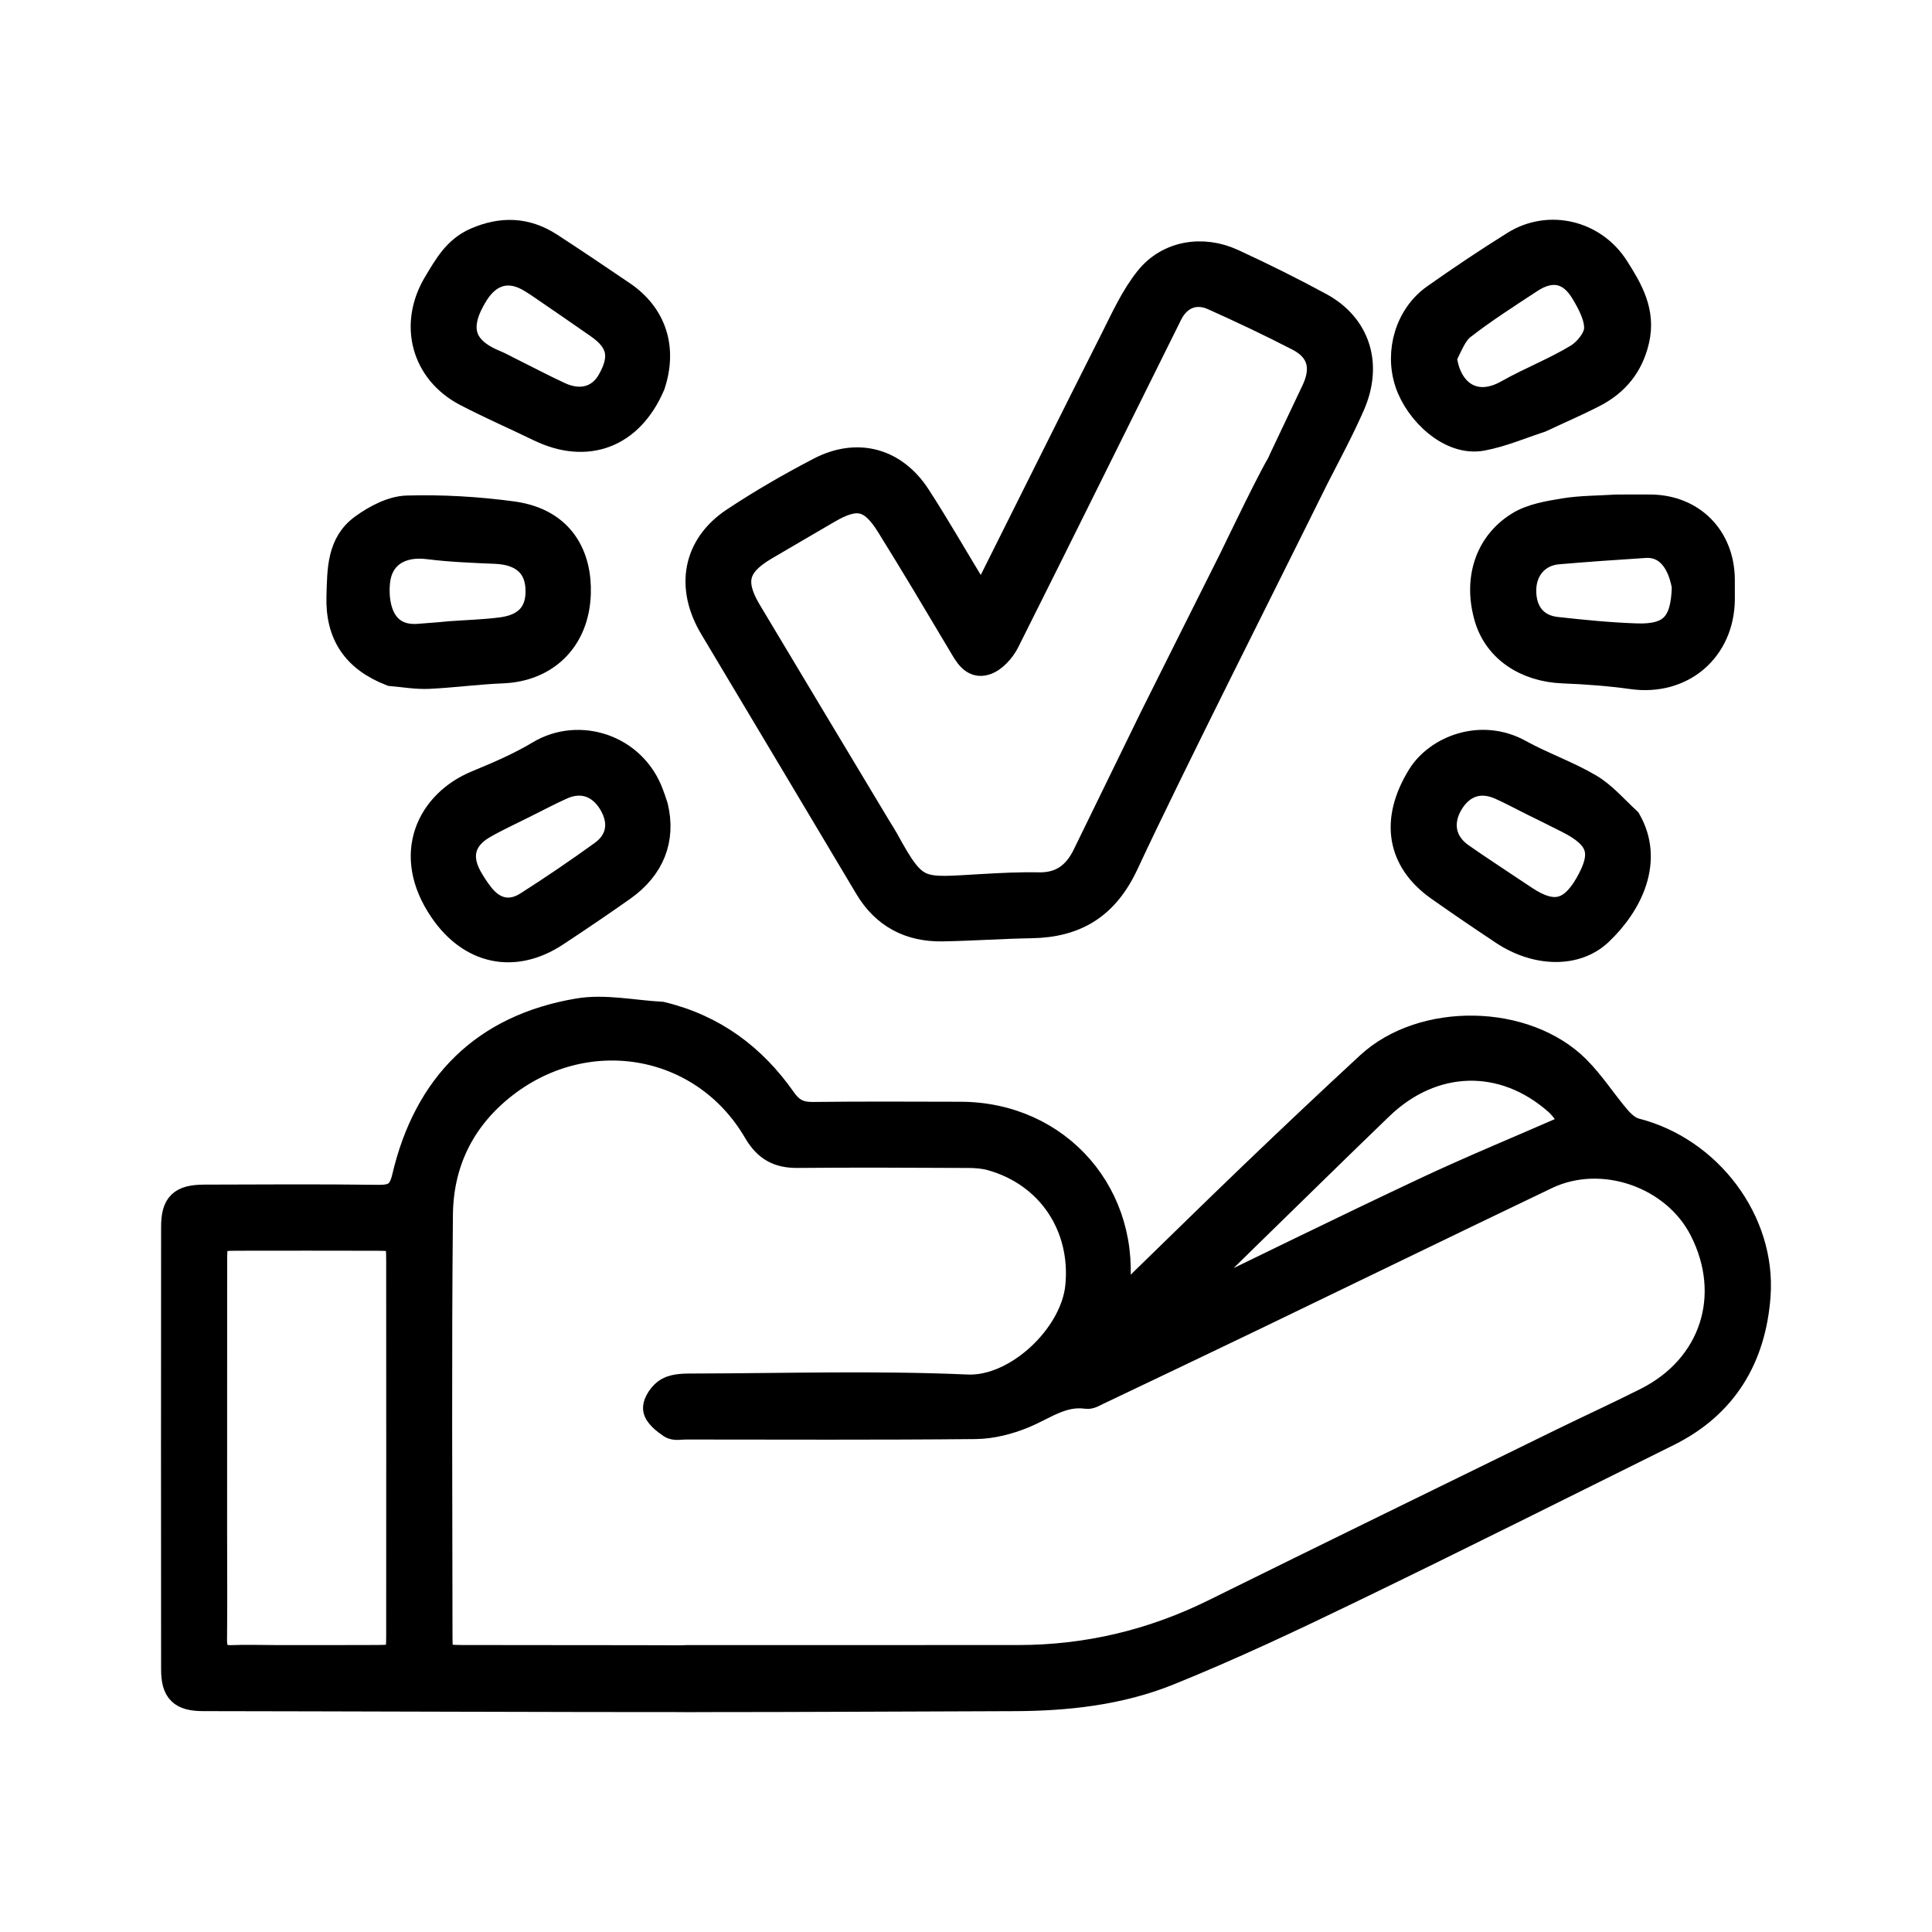
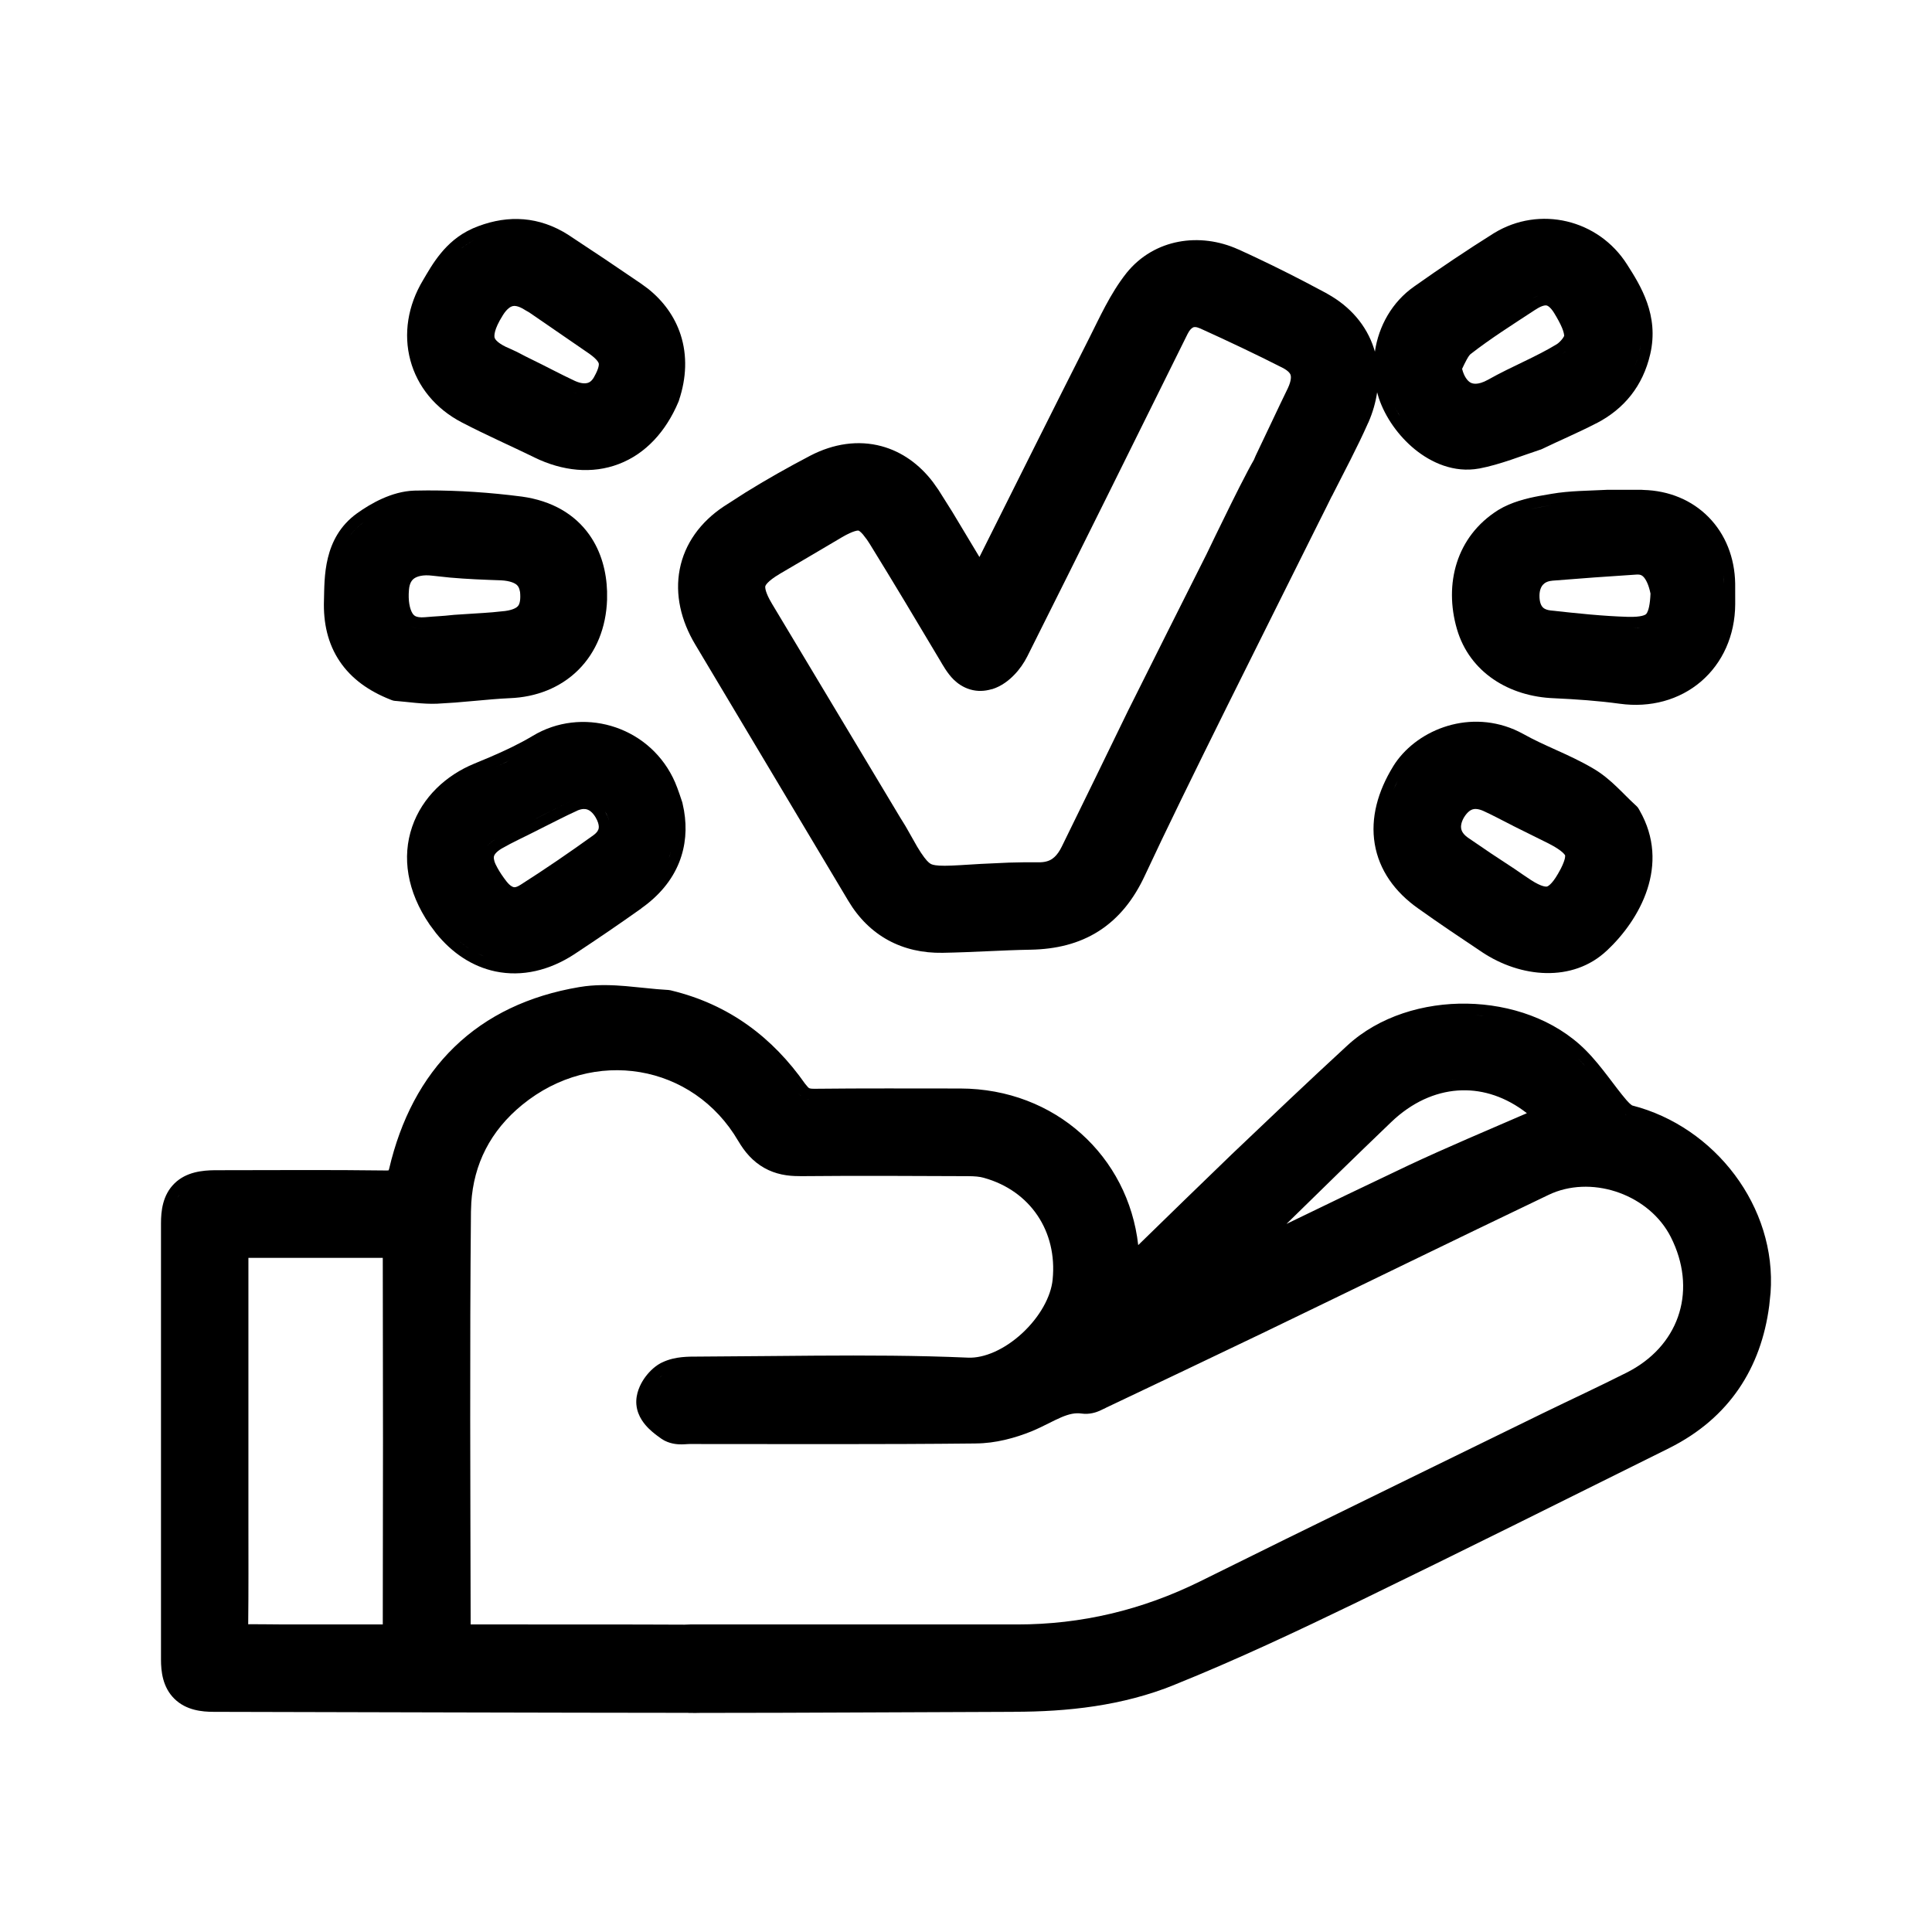
<svg xmlns="http://www.w3.org/2000/svg" viewBox="0 0 64 64" fill="none">
-   <g transform="matrix(0.8743 0 0 0.8743 5.7738 7.7165)">
-     <g>
-       <path d="M18.460 29.629C20.450 30.109 21.938 31.237 23.065 32.843C23.370 33.277 23.687 33.432 24.197 33.426C26.058 33.403 27.920 33.415 29.782 33.418C33.518 33.423 36.190 36.512 35.677 40.225C35.666 40.303 35.689 40.386 35.709 40.601C35.925 40.426 36.081 40.320 36.215 40.190C37.760 38.692 39.293 37.181 40.847 35.691C42.31 34.290 43.781 32.898 45.270 31.524C47.307 29.645 51.188 29.706 53.149 31.668C53.718 32.239 54.158 32.937 54.686 33.552C54.861 33.757 55.103 33.973 55.352 34.036C58.125 34.737 60.191 37.437 59.981 40.273C59.809 42.594 58.743 44.408 56.596 45.474C52.608 47.452 48.627 49.448 44.620 51.387C42.328 52.496 40.022 53.587 37.662 54.538C35.813 55.283 33.821 55.502 31.825 55.508C27.808 55.519 23.816 55.545 19.799 55.544C19.548 55.544 19.227 55.576 19.034 55.466C18.764 55.311 18.434 55.049 18.378 54.781C18.293 54.372 18.622 54.092 19.047 54.031C19.294 53.996 19.548 54.005 19.799 54.005C23.857 54.004 27.916 54.006 31.974 54.003C34.586 54.002 37.058 53.415 39.404 52.256C43.788 50.089 48.183 47.945 52.575 45.794C53.645 45.271 54.729 44.776 55.792 44.239C58.304 42.97 59.178 40.269 57.904 37.764C56.845 35.682 54.097 34.726 51.980 35.739C48.305 37.497 44.642 39.282 40.972 41.050C38.976 42.011 36.977 42.962 34.978 43.915C34.847 43.978 34.695 44.073 34.568 44.054C33.644 43.921 32.954 44.474 32.174 44.795C31.608 45.028 30.970 45.192 30.362 45.199C26.701 45.235 23.040 45.217 19.379 45.216C19.191 45.216 18.957 45.268 18.826 45.178C18.591 45.018 18.281 44.779 18.261 44.551C18.241 44.325 18.490 43.974 18.715 43.855C18.988 43.710 19.360 43.716 19.689 43.715C23.141 43.707 26.597 43.601 30.042 43.753C31.925 43.837 34.072 41.803 34.258 39.917C34.485 37.627 33.165 35.64 30.944 35.025C30.667 34.949 30.368 34.928 30.079 34.927C27.924 34.918 25.769 34.906 23.615 34.926C22.895 34.932 22.438 34.688 22.055 34.032C20.025 30.556 15.522 29.818 12.369 32.392C10.844 33.636 10.076 35.280 10.057 37.195C10.005 42.529 10.037 47.863 10.041 53.198C10.041 53.944 10.104 53.999 10.887 54.002C12.330 54.008 17.782 54.004 19.225 54.013C19.929 54.017 18.383 54.300 18.378 54.781C18.373 55.248 20.480 55.543 19.832 55.544C15.125 55.548 5.809 55.512 1.102 55.507C0.270 55.506 0.001 55.243 0.000 54.423C-0.005 48.838 -0.005 43.252 6.461e-06 37.667C0.000 36.814 0.266 36.561 1.141 36.558C3.338 36.551 5.535 36.537 7.731 36.566C8.328 36.573 8.597 36.416 8.745 35.788C9.566 32.286 11.739 30.102 15.307 29.5C16.306 29.331 17.373 29.568 18.460 29.629ZM38.003 40.812C41.123 39.304 44.232 37.771 47.368 36.295C49.158 35.452 50.991 34.701 52.804 33.905C52.873 33.875 52.929 33.813 53.04 33.728C52.816 33.445 52.644 33.150 52.402 32.935C50.357 31.122 47.680 31.191 45.688 33.110C44.019 34.719 42.366 36.344 40.706 37.963C39.751 38.895 38.799 39.830 37.822 40.787C37.853 40.803 37.884 40.818 38.003 40.812ZM3.824 54.004C5.120 54.004 6.416 54.008 7.713 54.001C8.473 53.997 8.527 53.944 8.528 53.168C8.531 48.422 8.531 43.676 8.528 38.930C8.528 38.115 8.479 38.066 7.682 38.064C5.926 38.059 4.170 38.060 2.414 38.063C1.533 38.065 1.503 38.095 1.503 38.992C1.500 42.400 1.501 45.808 1.501 49.216C1.501 50.575 1.514 51.934 1.498 53.292C1.492 53.793 1.674 54.029 2.193 54.006C2.694 53.984 3.197 54.003 3.824 54.004Z" fill="currentColor" />
-       <path d="M18.378 54.781C18.434 55.049 18.764 55.311 19.034 55.466C19.227 55.576 19.548 55.544 19.799 55.544C23.816 55.545 27.808 55.519 31.825 55.508C33.821 55.502 35.813 55.283 37.662 54.538C40.022 53.587 42.328 52.496 44.620 51.387C48.627 49.448 52.608 47.452 56.596 45.474C58.743 44.408 59.809 42.594 59.981 40.273C60.191 37.437 58.125 34.737 55.352 34.036C55.103 33.973 54.861 33.757 54.686 33.552C54.158 32.937 53.718 32.239 53.149 31.668C51.188 29.706 47.307 29.645 45.270 31.524C43.781 32.898 42.31 34.290 40.847 35.691C39.293 37.181 37.760 38.692 36.215 40.190C36.081 40.320 35.925 40.426 35.709 40.601C35.689 40.386 35.666 40.303 35.677 40.225C36.190 36.512 33.518 33.423 29.782 33.418C27.920 33.415 26.058 33.403 24.197 33.426C23.687 33.432 23.370 33.277 23.065 32.843C21.938 31.237 20.450 30.109 18.460 29.629C17.373 29.568 16.306 29.331 15.307 29.5C11.739 30.102 9.566 32.286 8.745 35.788C8.597 36.416 8.328 36.573 7.731 36.566C5.535 36.537 3.338 36.551 1.141 36.558C0.266 36.561 0.000 36.814 6.461e-06 37.667C-0.005 43.252 -0.005 48.838 0.000 54.423C0.001 55.243 0.270 55.506 1.102 55.507C5.809 55.512 15.125 55.548 19.832 55.544C20.480 55.543 18.373 55.248 18.378 54.781ZM18.378 54.781C18.293 54.372 18.622 54.092 19.047 54.031C19.294 53.996 19.548 54.005 19.799 54.005C23.857 54.004 27.916 54.006 31.974 54.003C34.586 54.002 37.058 53.415 39.404 52.256C43.788 50.089 48.183 47.945 52.575 45.794C53.645 45.271 54.729 44.776 55.792 44.239C58.304 42.97 59.178 40.269 57.904 37.764C56.845 35.682 54.097 34.726 51.980 35.739C48.305 37.497 44.642 39.282 40.972 41.050C38.976 42.011 36.977 42.962 34.978 43.915C34.847 43.978 34.695 44.073 34.568 44.054C33.644 43.921 32.954 44.474 32.174 44.795C31.608 45.028 30.970 45.192 30.362 45.199C26.701 45.235 23.040 45.217 19.379 45.216C19.191 45.216 18.957 45.268 18.826 45.178C18.591 45.018 18.281 44.779 18.261 44.551C18.241 44.325 18.490 43.974 18.715 43.855C18.988 43.710 19.360 43.716 19.689 43.715C23.141 43.707 26.597 43.601 30.042 43.753C31.925 43.837 34.072 41.803 34.258 39.917C34.485 37.627 33.165 35.64 30.944 35.025C30.667 34.949 30.368 34.928 30.079 34.927C27.924 34.918 25.769 34.906 23.615 34.926C22.895 34.932 22.438 34.688 22.055 34.032C20.025 30.556 15.522 29.818 12.369 32.392C10.844 33.636 10.076 35.280 10.057 37.195C10.005 42.529 10.037 47.863 10.041 53.198C10.041 53.944 10.104 53.999 10.887 54.002C12.330 54.008 17.782 54.004 19.225 54.013C19.929 54.017 18.383 54.300 18.378 54.781ZM38.003 40.812C41.123 39.304 44.232 37.771 47.368 36.295C49.158 35.452 50.991 34.701 52.804 33.905C52.873 33.875 52.929 33.813 53.04 33.728C52.816 33.445 52.644 33.150 52.402 32.935C50.357 31.122 47.680 31.191 45.688 33.110C44.019 34.719 42.366 36.344 40.706 37.963C39.751 38.895 38.799 39.830 37.822 40.787C37.853 40.803 37.884 40.818 38.003 40.812ZM3.824 54.004C5.120 54.004 6.416 54.008 7.713 54.001C8.473 53.997 8.527 53.944 8.528 53.168C8.531 48.422 8.531 43.676 8.528 38.930C8.528 38.115 8.479 38.066 7.682 38.064C5.926 38.059 4.170 38.060 2.414 38.063C1.533 38.065 1.503 38.095 1.503 38.992C1.500 42.400 1.501 45.808 1.501 49.216C1.501 50.575 1.514 51.934 1.498 53.292C1.492 53.793 1.674 54.029 2.193 54.006C2.694 53.984 3.197 54.003 3.824 54.004Z" stroke="currentColor" />
-       <path d="M37.077 18.359C38.089 16.336 39.078 14.353 40.073 12.372C40.184 12.149 41.824 8.716 42.011 8.586C42.219 8.442 42.019 9.545 42.196 9.639C42.411 9.753 41.599 12.021 41.638 12.288C41.670 12.503 43.347 9.067 43.237 9.290C41.445 12.927 37.749 20.228 36.038 23.902C35.290 25.506 34.153 26.196 32.468 26.223C31.341 26.241 30.215 26.325 29.089 26.342C27.867 26.360 26.908 25.859 26.272 24.792C24.314 21.510 22.358 18.227 20.396 14.948C19.482 13.420 19.757 11.861 21.210 10.896C22.252 10.205 23.342 9.576 24.451 8.998C25.880 8.253 27.286 8.638 28.162 9.990C28.899 11.129 29.573 12.308 30.279 13.467C30.351 13.586 30.447 13.690 30.595 13.883C30.745 13.631 30.869 13.45 30.967 13.255C32.502 10.189 34.026 7.118 35.571 4.058C35.973 3.262 36.346 2.423 36.899 1.738C37.669 0.783 38.965 0.576 40.102 1.102C41.221 1.619 42.328 2.166 43.412 2.755C44.818 3.519 45.285 4.974 44.615 6.512C44.205 7.449 43.717 8.352 43.251 9.265C43.031 9.694 42.692 9.888 42.219 9.651C41.720 9.401 41.766 9.010 41.967 8.586C42.380 7.718 42.789 6.849 43.202 5.981C43.615 5.112 43.429 4.407 42.592 3.976C41.533 3.430 40.456 2.920 39.370 2.433C38.684 2.126 38.042 2.379 37.698 3.069C35.640 7.204 33.599 11.348 31.527 15.477C31.366 15.797 31.051 16.152 30.732 16.254C30.26 16.406 30.031 15.951 29.811 15.580C28.914 14.072 28.018 12.564 27.092 11.075C26.416 9.988 25.852 9.873 24.753 10.519C23.960 10.984 23.165 11.444 22.373 11.911C21.255 12.570 21.084 13.224 21.755 14.347C23.394 17.090 25.041 19.828 26.685 22.567C26.771 22.710 26.865 22.849 26.945 22.995C28.085 25.077 28.203 24.926 30.621 24.789C31.329 24.748 32.040 24.712 32.749 24.726C33.615 24.744 34.166 24.324 34.527 23.584C35.370 21.857 36.212 20.129 37.077 18.359Z" fill="currentColor" stroke="currentColor" />
-       <path d="M18.208 21.734C18.507 22.971 18.084 24.043 16.988 24.819C16.154 25.408 15.307 25.981 14.454 26.543C12.867 27.589 11.232 27.220 10.166 25.666C8.697 23.527 9.705 21.589 11.462 20.864C12.270 20.530 13.085 20.183 13.832 19.733C15.328 18.831 17.397 19.480 18.049 21.273C18.099 21.410 18.149 21.547 18.208 21.734ZM13.142 21.727C12.659 21.972 12.162 22.195 11.695 22.469C10.900 22.933 10.722 23.633 11.172 24.436C11.304 24.671 11.455 24.899 11.622 25.111C12.100 25.717 12.732 25.862 13.384 25.446C14.349 24.831 15.297 24.185 16.225 23.515C16.896 23.030 16.998 22.300 16.565 21.585C16.134 20.875 15.435 20.635 14.684 20.968C14.190 21.188 13.712 21.447 13.142 21.727Z" fill="currentColor" stroke="currentColor" />
-       <path d="M55.077 22.267C55.946 23.788 55.143 25.425 53.999 26.506C53.106 27.351 51.607 27.316 50.346 26.477C49.530 25.934 48.718 25.383 47.917 24.818C46.434 23.772 46.182 22.259 47.208 20.592C47.853 19.545 49.508 18.876 50.971 19.688C51.827 20.162 52.768 20.486 53.611 20.981C54.150 21.298 54.578 21.804 55.077 22.267ZM51.430 21.563C51.037 21.368 50.651 21.158 50.251 20.979C49.468 20.629 48.761 20.872 48.327 21.619C47.903 22.352 48.055 23.119 48.743 23.602C49.341 24.021 49.954 24.420 50.560 24.827C50.768 24.967 50.977 25.104 51.186 25.242C52.239 25.937 52.934 25.777 53.558 24.695C54.248 23.499 54.058 22.881 52.804 22.247C52.375 22.030 51.945 21.816 51.430 21.563Z" fill="currentColor" stroke="currentColor" />
-       <path d="M18.097 5.759C17.282 7.665 15.634 8.281 13.826 7.403C12.906 6.956 11.967 6.547 11.061 6.075C9.467 5.243 9.002 3.466 9.931 1.918C10.319 1.273 10.674 0.624 11.426 0.296C12.406 -0.131 13.333 -0.100 14.226 0.479C15.154 1.082 16.071 1.700 16.985 2.322C18.154 3.118 18.563 4.366 18.097 5.759ZM12.851 5.281C13.430 5.569 14.002 5.871 14.589 6.143C15.397 6.517 16.13 6.305 16.523 5.608C17.033 4.704 16.907 4.094 16.071 3.509C15.320 2.983 14.562 2.467 13.806 1.948C13.720 1.889 13.630 1.837 13.542 1.781C12.712 1.257 11.934 1.457 11.411 2.291C10.635 3.530 10.826 4.394 12.150 4.935C12.362 5.021 12.561 5.140 12.851 5.281Z" fill="currentColor" stroke="currentColor" />
-       <path d="M51.766 7.060C50.999 7.312 50.288 7.618 49.546 7.755C48.344 7.977 47.111 6.776 46.744 5.673C46.354 4.497 46.759 3.136 47.758 2.432C48.747 1.734 49.753 1.059 50.779 0.419C52.087 -0.395 53.782 0.013 54.617 1.325C55.146 2.154 55.636 2.989 55.387 4.063C55.168 5.013 54.624 5.672 53.790 6.106C53.142 6.442 52.469 6.729 51.766 7.060ZM48.093 4.701C48.241 6.033 49.246 6.778 50.516 6.062C51.387 5.571 52.333 5.208 53.184 4.687C53.529 4.475 53.904 4.000 53.916 3.634C53.931 3.165 53.653 2.648 53.393 2.217C52.893 1.391 52.174 1.255 51.371 1.783C50.501 2.355 49.619 2.917 48.799 3.555C48.484 3.801 48.325 4.246 48.093 4.701Z" fill="currentColor" stroke="currentColor" />
-       <path d="M54.639 10.412C55.117 10.411 55.535 10.406 55.952 10.411C57.512 10.433 58.609 11.543 58.627 13.118C58.630 13.368 58.629 13.619 58.628 13.87C58.616 15.780 57.123 17.049 55.243 16.788C54.379 16.668 53.504 16.601 52.632 16.568C51.214 16.515 50.109 15.773 49.756 14.577C49.341 13.167 49.746 11.802 50.938 11.059C51.426 10.755 52.064 10.652 52.650 10.554C53.284 10.449 53.936 10.455 54.639 10.412ZM57.239 13.394C57.053 12.344 56.507 11.764 55.723 11.815C54.623 11.886 53.522 11.962 52.424 12.056C51.633 12.125 51.110 12.727 51.103 13.534C51.095 14.377 51.551 14.958 52.363 15.047C53.375 15.159 54.392 15.261 55.409 15.294C56.725 15.337 57.209 14.831 57.239 13.394Z" fill="currentColor" stroke="currentColor" />
-       <path d="M8.219 16.67C6.853 16.139 6.219 15.205 6.265 13.757C6.296 12.773 6.274 11.777 7.149 11.145C7.631 10.796 8.254 10.465 8.822 10.449C10.149 10.412 11.493 10.490 12.809 10.668C14.707 10.924 15.329 12.282 15.282 13.672C15.222 15.417 14.061 16.503 12.435 16.566C11.500 16.603 10.568 16.731 9.632 16.775C9.180 16.795 8.724 16.715 8.219 16.67ZM10.411 15.213C11.076 15.164 11.745 15.147 12.405 15.061C13.400 14.931 13.864 14.360 13.803 13.422C13.747 12.561 13.167 12.081 12.182 12.038C11.329 12.002 10.472 11.970 9.625 11.863C8.532 11.725 7.758 12.242 7.671 13.258C7.584 14.277 7.937 15.433 9.300 15.306C9.631 15.275 9.965 15.262 10.411 15.213Z" fill="currentColor" stroke="currentColor" />
-       <path d="M36.902 41.033C36.888 41.035 36.857 41.019 36.838 40.992C36.849 40.980 36.885 41.015 36.902 41.033Z" fill="currentColor" stroke="currentColor" />
-     </g>
-   </g>
+   <path fill-rule="evenodd" clip-rule="evenodd" d="M19.392 32.669C19.854 32.613 20.309 32.631 20.727 32.666C20.915 32.682 21.093 32.7 21.263 32.718C21.434 32.736 21.598 32.753 21.763 32.767L22.093 32.791L22.133 32.793C22.154 32.794 22.175 32.797 22.195 32.802L22.234 32.81L22.24 32.812C24.168 33.278 25.601 34.38 26.671 35.903L26.769 36.019C26.792 36.04 26.805 36.046 26.808 36.047C26.811 36.049 26.846 36.069 26.977 36.067H26.984C28.593 36.049 30.215 36.058 31.813 36.058C34.962 36.067 37.375 38.308 37.705 41.246C38.732 40.247 39.762 39.239 40.794 38.247L40.8 38.241C42.065 37.036 43.337 35.825 44.626 34.639C45.686 33.659 47.177 33.222 48.599 33.247C50.022 33.271 51.497 33.759 52.522 34.783C52.807 35.068 53.051 35.379 53.268 35.662C53.489 35.951 53.673 36.202 53.878 36.442L53.969 36.539C54.009 36.577 54.04 36.601 54.061 36.615C54.065 36.618 54.069 36.62 54.072 36.621C56.804 37.32 58.863 39.976 58.652 42.833C58.652 42.834 58.651 42.835 58.651 42.836L58.608 43.252C58.341 45.304 57.292 46.972 55.297 47.969C55.293 47.971 55.29 47.974 55.286 47.975C51.849 49.681 48.411 51.399 44.958 53.074L44.957 53.075C42.974 54.033 40.968 54.98 38.906 55.81L38.907 55.811C37.184 56.51 35.359 56.704 33.587 56.705C33.583 56.705 33.578 56.707 33.574 56.707C30.125 56.716 26.687 56.742 23.233 56.742C23.227 56.742 23.221 56.741 23.216 56.741C23.211 56.741 23.205 56.742 23.199 56.742C23.154 56.742 22.95 56.749 22.815 56.743C22.807 56.742 22.801 56.741 22.796 56.741L22.795 56.74C18.617 56.738 10.991 56.715 7.081 56.707C6.689 56.707 6.167 56.656 5.78 56.277C5.388 55.894 5.333 55.37 5.333 54.975V40.524C5.333 40.129 5.381 39.59 5.783 39.199C6.175 38.818 6.711 38.77 7.109 38.765H7.118C8.996 38.765 10.907 38.748 12.811 38.774H12.813C12.836 38.774 12.856 38.77 12.873 38.77C12.878 38.755 12.886 38.738 12.891 38.717C13.272 37.091 13.981 35.72 15.053 34.682C16.127 33.641 17.52 32.979 19.193 32.698L19.392 32.669ZM8.229 50.482C8.229 51.579 8.235 52.694 8.222 53.806L8.332 53.804H8.338C8.67 53.802 9.063 53.812 9.428 53.812H12.68L12.687 47.754C12.687 45.725 12.684 43.696 12.68 41.669H8.229V50.482ZM24.455 37.796C22.963 35.24 19.658 34.673 17.299 36.599C16.247 37.458 15.691 38.561 15.611 39.853L15.612 39.854L15.601 40.136C15.558 44.689 15.582 49.249 15.591 53.812C16.927 53.812 21.396 53.81 22.673 53.819C22.74 53.814 22.805 53.813 22.859 53.812H33.701C35.825 53.812 37.834 53.333 39.753 52.386L42.589 50.985C45.428 49.589 48.274 48.203 51.111 46.814C52.053 46.356 52.961 45.936 53.879 45.473C55.588 44.615 56.2 42.85 55.425 41.14L55.345 40.973L55.274 40.843C54.506 39.52 52.676 38.923 51.3 39.581C48.128 41.098 44.98 42.639 41.809 44.168C40.083 44.997 38.355 45.817 36.631 46.636C36.629 46.637 36.626 46.639 36.624 46.641C36.612 46.646 36.598 46.652 36.564 46.669C36.532 46.686 36.482 46.711 36.426 46.735C36.331 46.776 36.102 46.866 35.82 46.825C35.622 46.798 35.428 46.836 35.167 46.945C35.032 47.002 34.895 47.071 34.726 47.155C34.568 47.234 34.38 47.328 34.182 47.41C34.179 47.411 34.176 47.413 34.173 47.414C33.63 47.633 32.983 47.814 32.319 47.816L32.321 47.817C29.159 47.851 25.995 47.835 22.837 47.835C22.825 47.835 22.805 47.835 22.765 47.838C22.73 47.84 22.662 47.846 22.593 47.846C22.503 47.847 22.258 47.849 22.013 47.722C22.007 47.719 22 47.715 21.993 47.711L21.926 47.67C21.919 47.666 21.912 47.661 21.905 47.657C21.825 47.6 21.712 47.52 21.6 47.423L21.489 47.321C21.378 47.21 21.119 46.936 21.082 46.538C21.082 46.536 21.081 46.534 21.081 46.533C21.049 46.161 21.22 45.847 21.329 45.682C21.453 45.498 21.642 45.289 21.883 45.157L21.91 45.144L21.919 45.14C22.156 45.022 22.4 44.977 22.586 44.958C22.778 44.938 22.969 44.939 23.1 44.939L25.329 44.922L27.008 44.908C28.69 44.897 30.382 44.9 32.071 44.974C32.597 44.996 33.268 44.712 33.859 44.167C34.446 43.625 34.816 42.95 34.87 42.388C34.87 42.386 34.87 42.385 34.87 42.384C35.03 40.788 34.128 39.446 32.598 39.019C32.595 39.018 32.592 39.017 32.589 39.016C32.453 38.977 32.282 38.962 32.062 38.962H32.059C30.204 38.953 28.348 38.945 26.5 38.962C26.496 38.962 26.492 38.96 26.488 38.96C26.089 38.964 25.688 38.898 25.316 38.688C24.94 38.476 24.669 38.161 24.457 37.798L24.455 37.796ZM21.849 45.637C21.841 45.644 21.833 45.652 21.826 45.659C21.86 45.625 21.897 45.593 21.935 45.564L21.849 45.637ZM48.425 36.118C47.683 36.138 46.914 36.432 46.216 37.05L46.078 37.178C44.918 38.289 43.77 39.414 42.616 40.544C43.951 39.897 45.288 39.252 46.628 38.618L46.629 38.617C47.929 38.007 49.278 37.44 50.58 36.876C49.889 36.337 49.143 36.099 48.425 36.118ZM5.877 39.678C5.876 39.679 5.876 39.68 5.876 39.681C5.896 39.645 5.919 39.609 5.945 39.574L5.877 39.678ZM53.855 36.922C53.861 36.926 53.868 36.929 53.874 36.932C53.848 36.916 53.819 36.897 53.788 36.872L53.855 36.922ZM26.774 36.422C26.781 36.423 26.789 36.423 26.796 36.424C26.759 36.418 26.727 36.412 26.699 36.403L26.774 36.422ZM26.518 36.29C26.524 36.296 26.532 36.301 26.538 36.306C26.51 36.282 26.48 36.254 26.448 36.217L26.518 36.29ZM48.08 35.774C48.041 35.779 48.002 35.785 47.962 35.791C48.057 35.776 48.152 35.764 48.247 35.757L48.08 35.774ZM52.26 35.045C52.343 35.128 52.422 35.214 52.498 35.301C52.483 35.284 52.469 35.266 52.454 35.249L52.26 35.045ZM49.135 33.65C49.039 33.64 48.942 33.632 48.846 33.626L49.099 33.646C49.111 33.648 49.123 33.649 49.135 33.65Z" fill="currentColor" />
+   <path fill-rule="evenodd" clip-rule="evenodd" d="M17.647 24.377C19.252 23.408 21.421 24.008 22.29 25.759L22.37 25.932L22.373 25.942L22.439 26.107L22.445 26.125C22.482 26.229 22.533 26.363 22.589 26.541L22.594 26.555C22.596 26.562 22.599 26.57 22.601 26.577L22.605 26.592L22.607 26.599L22.659 26.852C22.76 27.439 22.714 28.019 22.5 28.562C22.258 29.173 21.822 29.679 21.254 30.082C21.249 30.086 21.245 30.093 21.24 30.096C20.516 30.611 19.774 31.116 19.034 31.604L19.032 31.606C18.204 32.148 17.295 32.364 16.412 32.18C15.642 32.018 14.975 31.569 14.45 30.92L14.234 30.63C13.481 29.533 13.309 28.391 13.653 27.388C13.989 26.407 14.778 25.679 15.713 25.296L16.228 25.081C16.73 24.866 17.206 24.641 17.647 24.377ZM15.931 31.637C15.963 31.651 15.995 31.663 16.027 31.676C15.95 31.645 15.873 31.611 15.798 31.573L15.931 31.637ZM15.178 31.148C15.294 31.25 15.416 31.342 15.541 31.424L15.417 31.338C15.335 31.279 15.256 31.216 15.178 31.148ZM19.452 26.815C19.389 26.794 19.285 26.783 19.125 26.851C19.123 26.852 19.122 26.854 19.12 26.855C18.714 27.037 18.353 27.232 17.827 27.491L17.828 27.492C17.356 27.733 16.998 27.891 16.613 28.112C16.409 28.237 16.372 28.333 16.364 28.363C16.356 28.392 16.345 28.475 16.42 28.637L16.47 28.733L16.472 28.738C16.556 28.893 16.658 29.043 16.783 29.204C16.903 29.354 16.988 29.382 17.015 29.387C17.029 29.39 17.05 29.393 17.081 29.387C17.114 29.379 17.165 29.36 17.236 29.314L17.242 29.311C18.054 28.794 18.86 28.242 19.652 27.672L19.653 27.671C19.794 27.57 19.825 27.485 19.833 27.437L19.836 27.381C19.833 27.314 19.81 27.211 19.728 27.072C19.623 26.899 19.519 26.837 19.452 26.815ZM22.156 28.426L22.219 28.247C22.221 28.241 22.222 28.234 22.224 28.228C22.204 28.295 22.182 28.361 22.156 28.426ZM16.335 27.852C16.248 27.913 16.182 27.976 16.132 28.036C16.199 27.955 16.295 27.872 16.429 27.792L16.335 27.852ZM18.662 26.661C18.355 26.81 18.043 26.974 17.66 27.163C18.171 26.912 18.555 26.703 18.969 26.517L18.662 26.661ZM20.133 27.058C20.151 27.101 20.163 27.144 20.174 27.185C20.149 27.091 20.109 26.989 20.045 26.881L20.133 27.058ZM16.37 25.423L16.75 25.256C16.791 25.237 16.832 25.216 16.873 25.197C16.708 25.274 16.541 25.351 16.37 25.423Z" fill="currentColor" />
+   <path fill-rule="evenodd" clip-rule="evenodd" d="M46.152 25.383C46.868 24.226 48.567 23.49 50.159 24.166L50.313 24.237L50.322 24.242L50.457 24.312L50.462 24.314L50.478 24.323C50.807 24.508 51.157 24.666 51.552 24.845C51.933 25.017 52.354 25.209 52.761 25.448C53.075 25.628 53.337 25.856 53.555 26.064C53.676 26.179 53.777 26.281 53.871 26.375C53.966 26.469 54.055 26.558 54.161 26.655L54.21 26.701C54.237 26.725 54.261 26.754 54.279 26.786L54.313 26.844L54.314 26.847C55.346 28.65 54.321 30.465 53.236 31.484C53.234 31.486 53.23 31.488 53.228 31.49C52.094 32.559 50.367 32.388 49.096 31.541C48.398 31.076 47.682 30.595 46.982 30.096C46.209 29.552 45.686 28.828 45.54 27.957C45.396 27.096 45.641 26.215 46.151 25.386L46.152 25.383ZM49.133 26.861C48.946 26.779 48.834 26.794 48.774 26.814C48.71 26.836 48.603 26.9 48.489 27.09C48.394 27.262 48.39 27.386 48.405 27.46L48.424 27.52C48.451 27.584 48.507 27.663 48.622 27.745L49.388 28.267L50.17 28.782L50.184 28.792L50.196 28.8C50.356 28.912 50.526 29.026 50.706 29.146C51.088 29.396 51.23 29.371 51.245 29.368C51.253 29.366 51.389 29.332 51.613 28.941L51.704 28.776C51.79 28.606 51.827 28.493 51.841 28.422C51.847 28.388 51.849 28.365 51.848 28.353C51.848 28.347 51.848 28.343 51.847 28.341L51.846 28.339C51.846 28.338 51.846 28.335 51.845 28.333C51.843 28.329 51.839 28.323 51.834 28.316C51.823 28.299 51.801 28.273 51.763 28.238C51.684 28.166 51.544 28.067 51.302 27.943C50.973 27.782 50.508 27.547 50.127 27.36C50.125 27.359 50.124 27.357 50.122 27.356C49.734 27.163 49.461 27.009 49.133 26.861ZM46.175 26.127C46.172 26.135 46.168 26.142 46.165 26.15C46.206 26.057 46.25 25.964 46.299 25.871L46.175 26.127Z" fill="currentColor" />
+   <path fill-rule="evenodd" clip-rule="evenodd" d="M49.494 7.721C51 6.801 52.949 7.266 53.897 8.758C54.344 9.458 54.965 10.44 54.666 11.732C54.422 12.788 53.8 13.548 52.884 14.022C52.878 14.025 52.871 14.027 52.864 14.03C52.31 14.318 51.639 14.604 51.114 14.859L51.109 14.862L51.082 14.874C51.07 14.88 51.059 14.885 51.047 14.889L51.019 14.899L51.012 14.9C50.437 15.087 49.703 15.388 48.999 15.521C48.998 15.521 48.996 15.52 48.994 15.521C48.164 15.672 47.408 15.324 46.869 14.885C46.325 14.442 45.888 13.821 45.678 13.195C45.677 13.194 45.676 13.192 45.676 13.191C45.655 13.127 45.636 13.062 45.619 12.996C45.57 13.326 45.476 13.658 45.334 13.984C45.331 13.99 45.329 13.996 45.326 14.002L45.325 14.004L45.324 14.003C44.961 14.824 44.523 15.64 44.142 16.394V16.397L44.14 16.4C44.134 16.412 44.128 16.422 44.123 16.43C44.121 16.433 44.118 16.437 44.117 16.439C44.114 16.445 44.112 16.45 44.11 16.454C44.106 16.461 44.102 16.468 44.098 16.476C44.068 16.538 44.018 16.638 43.957 16.762C43.87 16.938 43.757 17.162 43.638 17.399C41.98 20.735 39.257 26.137 37.929 28.995C37.561 29.79 37.066 30.417 36.401 30.842C35.738 31.266 34.973 31.445 34.138 31.46C33.667 31.468 33.193 31.489 32.705 31.511C32.221 31.533 31.723 31.554 31.224 31.563C29.896 31.585 28.793 31.006 28.097 29.835L23.027 21.344C22.557 20.557 22.355 19.693 22.517 18.857C22.681 18.012 23.199 17.293 23.98 16.774L23.985 16.771L24.676 16.327L24.68 16.324C25.387 15.885 26.113 15.476 26.845 15.093L26.851 15.09C27.614 14.696 28.429 14.572 29.203 14.781C29.88 14.964 30.458 15.383 30.905 15.969L31.089 16.23L31.091 16.233L31.56 16.978L31.562 16.982L32.445 18.452C33.657 16.03 34.866 13.601 36.091 11.182C36.406 10.561 36.773 9.732 37.308 9.055C37.312 9.05 37.316 9.043 37.321 9.038C38.243 7.9 39.757 7.693 41.011 8.258C41.021 8.262 41.032 8.266 41.042 8.27C41.78 8.606 42.507 8.962 43.228 9.337L43.946 9.717L43.976 9.736C44.726 10.152 45.269 10.777 45.515 11.547C45.526 11.581 45.535 11.615 45.545 11.649C45.669 10.801 46.114 10.003 46.847 9.49C47.709 8.88 48.592 8.287 49.485 7.726L49.492 7.722L49.494 7.721ZM39.531 10.843C39.503 10.854 39.426 10.896 39.347 11.052L39.346 11.051C37.58 14.618 35.814 18.187 34.029 21.747C33.924 21.956 33.776 22.172 33.599 22.354C33.431 22.529 33.184 22.73 32.87 22.828C32.863 22.83 32.855 22.829 32.847 22.831C32.618 22.899 32.377 22.91 32.138 22.839C31.9 22.769 31.721 22.638 31.595 22.516C31.376 22.302 31.215 22.003 31.15 21.894C30.376 20.594 29.604 19.302 28.817 18.027L28.721 17.88L28.587 17.705C28.497 17.601 28.448 17.579 28.439 17.576C28.427 17.574 28.294 17.563 27.889 17.797C27.887 17.798 27.886 17.8 27.884 17.801C27.541 18.006 27.197 18.209 26.854 18.409C26.512 18.609 26.173 18.806 25.837 19.006C25.835 19.008 25.832 19.01 25.83 19.011C25.401 19.264 25.356 19.404 25.352 19.418C25.349 19.433 25.328 19.546 25.492 19.857L25.576 20.005L29.825 27.09C29.865 27.158 29.988 27.344 30.066 27.489L30.383 28.048C30.472 28.197 30.549 28.313 30.619 28.405C30.747 28.574 30.816 28.611 30.854 28.628C30.907 28.651 31.015 28.68 31.297 28.679C31.586 28.678 31.942 28.65 32.491 28.618L33.425 28.575C33.583 28.57 33.742 28.567 33.901 28.565H34.383C34.617 28.57 34.755 28.518 34.851 28.454L34.929 28.392C35.01 28.318 35.095 28.206 35.178 28.035C35.179 28.034 35.179 28.031 35.18 28.03C35.912 26.54 36.636 25.05 37.378 23.523L37.393 23.494C38.26 21.76 39.11 20.058 39.969 18.356C40.04 18.208 40.405 17.447 40.778 16.695C40.971 16.304 41.171 15.909 41.333 15.604C41.407 15.465 41.477 15.335 41.538 15.231C41.554 15.191 41.57 15.151 41.589 15.111L41.593 15.102L41.595 15.097C41.94 14.382 42.307 13.587 42.661 12.861C42.783 12.601 42.767 12.47 42.754 12.424C42.744 12.392 42.705 12.297 42.489 12.185C41.593 11.729 40.677 11.297 39.758 10.88L39.657 10.844C39.589 10.827 39.55 10.836 39.531 10.843ZM48.673 15.186C48.631 15.187 48.589 15.188 48.548 15.187C48.631 15.189 48.715 15.186 48.8 15.177L48.673 15.186ZM46.32 13.698C46.336 13.724 46.354 13.749 46.371 13.776C46.311 13.683 46.255 13.589 46.206 13.493L46.32 13.698ZM48.507 12.982C48.533 12.998 48.56 13.012 48.589 13.024L48.507 12.982ZM51.233 10.119C51.212 10.114 51.101 10.101 50.871 10.254C50.87 10.254 50.868 10.255 50.867 10.255C50.103 10.756 49.377 11.213 48.707 11.736L48.668 11.78C48.648 11.808 48.618 11.853 48.581 11.922C48.528 12.019 48.488 12.105 48.434 12.218C48.501 12.488 48.621 12.618 48.701 12.667C48.768 12.708 48.941 12.775 49.295 12.578C49.697 12.351 50.116 12.153 50.495 11.97C50.884 11.782 51.24 11.604 51.569 11.403C51.617 11.373 51.698 11.303 51.764 11.213C51.792 11.174 51.807 11.144 51.816 11.126C51.813 11.079 51.8 10.993 51.745 10.861C51.683 10.711 51.592 10.549 51.485 10.372C51.347 10.147 51.248 10.122 51.233 10.119ZM54.208 11.991C54.19 12.043 54.171 12.093 54.151 12.143C54.192 12.04 54.229 11.934 54.261 11.823L54.208 11.991ZM51.763 11.719L51.836 11.667C51.844 11.661 51.852 11.652 51.861 11.645C51.827 11.674 51.794 11.7 51.763 11.719ZM54.306 11.649L54.342 11.467C54.343 11.461 54.343 11.455 54.344 11.45C54.334 11.515 54.322 11.582 54.306 11.649ZM50.956 9.795C50.898 9.816 50.836 9.844 50.77 9.882L50.866 9.833C50.897 9.818 50.927 9.806 50.956 9.795Z" fill="currentColor" />
+   <path fill-rule="evenodd" clip-rule="evenodd" d="M54.444 16.23C55.287 16.253 56.044 16.567 56.596 17.127C57.158 17.696 57.466 18.474 57.48 19.332V19.337L57.481 20.013V20.015C57.475 21.052 57.063 21.963 56.348 22.576C55.635 23.186 54.673 23.453 53.655 23.312C52.94 23.214 52.217 23.164 51.478 23.13C49.997 23.075 48.682 22.277 48.263 20.839C47.829 19.347 48.239 17.773 49.622 16.901L49.629 16.897L49.633 16.894C50.069 16.628 50.584 16.504 51.009 16.426L51.397 16.359C51.997 16.254 52.661 16.257 53.186 16.228L53.199 16.227C53.208 16.226 53.218 16.226 53.228 16.226H54.388C54.407 16.226 54.426 16.227 54.444 16.23ZM54.102 20.804L54.243 20.798C54.272 20.795 54.3 20.791 54.327 20.787C54.261 20.796 54.186 20.802 54.102 20.804ZM54.217 19.033C53.284 19.093 52.351 19.16 51.419 19.236C51.414 19.237 51.41 19.239 51.405 19.239C51.267 19.252 51.172 19.303 51.112 19.371C51.05 19.44 50.999 19.554 50.997 19.728C50.995 19.942 51.051 20.052 51.092 20.102L51.127 20.137C51.17 20.172 51.243 20.209 51.371 20.223C52.246 20.318 53.093 20.41 53.927 20.434H54.092C54.448 20.426 54.524 20.348 54.533 20.339L54.564 20.292C54.604 20.217 54.66 20.044 54.675 19.663C54.612 19.352 54.516 19.187 54.445 19.112C54.393 19.057 54.344 19.036 54.273 19.033H54.217ZM57.11 19.337L57.096 19.087C57.096 19.077 57.093 19.068 57.093 19.058C57.102 19.15 57.108 19.243 57.11 19.337ZM51.071 16.79C50.951 16.812 50.826 16.839 50.7 16.87C50.968 16.805 51.231 16.762 51.458 16.724L51.071 16.79Z" fill="currentColor" />
+   <path fill-rule="evenodd" clip-rule="evenodd" d="M14.166 16.246C15.2 16.244 16.245 16.316 17.261 16.447C17.267 16.448 17.274 16.448 17.28 16.449C18.288 16.587 19.042 17.037 19.521 17.712C19.926 18.284 20.09 18.953 20.11 19.589V19.866C20.078 20.793 19.749 21.606 19.154 22.196C18.561 22.784 17.76 23.095 16.886 23.128C16.508 23.145 16.124 23.181 15.717 23.218C15.518 23.236 15.312 23.255 15.104 23.271L15.099 23.272L14.481 23.311H14.473C14.022 23.331 13.488 23.249 13.151 23.223L13.087 23.218C13.05 23.215 13.013 23.207 12.978 23.193L12.918 23.169C12.226 22.894 11.645 22.491 11.253 21.907C10.858 21.321 10.706 20.631 10.732 19.88C10.753 19.159 10.694 17.825 11.822 17.008C11.823 17.007 11.824 17.006 11.826 17.005C12.278 16.681 12.976 16.279 13.712 16.253L13.725 16.252L14.162 16.246H14.166ZM16.358 20.65C15.942 20.685 15.526 20.702 15.078 20.736H15.07L15.063 20.737C14.668 20.781 14.442 20.784 14.115 20.814H14.113C13.997 20.825 13.898 20.822 13.815 20.809C13.732 20.797 13.665 20.775 13.609 20.748C13.72 20.801 13.88 20.836 14.113 20.814H14.115C14.442 20.784 14.668 20.781 15.063 20.737L15.07 20.736H15.078C15.526 20.702 15.942 20.685 16.358 20.65ZM14.327 19.071C14 19.029 13.811 19.098 13.721 19.161C13.647 19.213 13.565 19.312 13.547 19.54C13.546 19.542 13.547 19.544 13.547 19.547C13.516 19.898 13.574 20.17 13.66 20.311C13.695 20.368 13.73 20.396 13.767 20.414C13.807 20.433 13.899 20.463 14.078 20.446L14.09 20.445C14.448 20.413 14.621 20.414 15.016 20.37L15.024 20.369C15.033 20.368 15.041 20.368 15.05 20.367C15.527 20.331 15.895 20.318 16.32 20.282L16.735 20.24C17.029 20.2 17.129 20.112 17.16 20.075C17.189 20.041 17.248 19.943 17.233 19.683L17.227 19.61L17.206 19.519C17.182 19.441 17.146 19.399 17.114 19.371C17.051 19.318 16.904 19.24 16.596 19.224C16.047 19.205 15.48 19.184 14.906 19.133L14.327 19.071ZM12.039 17.307C11.919 17.394 11.816 17.487 11.725 17.585C11.68 17.634 11.638 17.684 11.599 17.736C11.715 17.581 11.86 17.437 12.039 17.307Z" fill="currentColor" />
+   <path fill-rule="evenodd" clip-rule="evenodd" d="M15.665 7.565C16.656 7.14 17.674 7.128 18.64 7.669L18.65 7.674L18.82 7.776C18.825 7.78 18.83 7.783 18.835 7.786C19.238 8.051 19.64 8.317 20.038 8.584L21.226 9.389L21.235 9.395L21.442 9.547L21.453 9.554C21.97 9.962 22.35 10.483 22.547 11.089C22.77 11.779 22.739 12.523 22.493 13.257L22.494 13.257L22.489 13.273C22.485 13.286 22.48 13.298 22.475 13.31L22.469 13.321L22.47 13.322C22.057 14.296 21.388 15.031 20.502 15.37C19.614 15.711 18.635 15.607 17.701 15.153C17.698 15.151 17.695 15.149 17.692 15.147C16.951 14.785 16.079 14.401 15.302 13.995C14.426 13.541 13.826 12.803 13.593 11.932C13.361 11.064 13.508 10.124 14.01 9.287C14.306 8.788 14.733 7.984 15.642 7.576L15.665 7.565ZM19.087 13.028C19.089 13.029 19.092 13.029 19.095 13.03C19.061 13.021 19.026 13.01 18.99 12.996L19.087 13.028ZM19.855 12.868C19.837 12.886 19.819 12.903 19.8 12.918C19.837 12.888 19.873 12.853 19.907 12.812L19.855 12.868ZM16.981 10.141C16.926 10.154 16.803 10.21 16.659 10.44C16.656 10.444 16.654 10.448 16.652 10.452C16.355 10.923 16.37 11.132 16.384 11.185C16.39 11.208 16.431 11.331 16.757 11.49L16.919 11.562L16.926 11.565C17.048 11.617 17.161 11.677 17.258 11.727C17.36 11.78 17.452 11.829 17.563 11.882C18.14 12.161 18.523 12.375 19.046 12.619C19.256 12.714 19.392 12.706 19.462 12.686C19.525 12.669 19.604 12.624 19.679 12.49C19.68 12.488 19.68 12.486 19.681 12.485C19.855 12.178 19.839 12.06 19.835 12.042C19.832 12.028 19.805 11.921 19.53 11.724L17.595 10.393C17.592 10.392 17.589 10.39 17.587 10.388C17.578 10.383 17.569 10.376 17.561 10.37L17.553 10.364C17.536 10.352 17.509 10.335 17.42 10.286L17.413 10.282L17.402 10.276C17.398 10.273 17.393 10.271 17.39 10.268L17.379 10.261C17.157 10.12 17.033 10.128 16.981 10.141ZM15.256 8.249C15.415 8.117 15.597 7.999 15.808 7.906L15.664 7.976C15.512 8.055 15.377 8.148 15.256 8.249Z" fill="currentColor" />
</svg>
